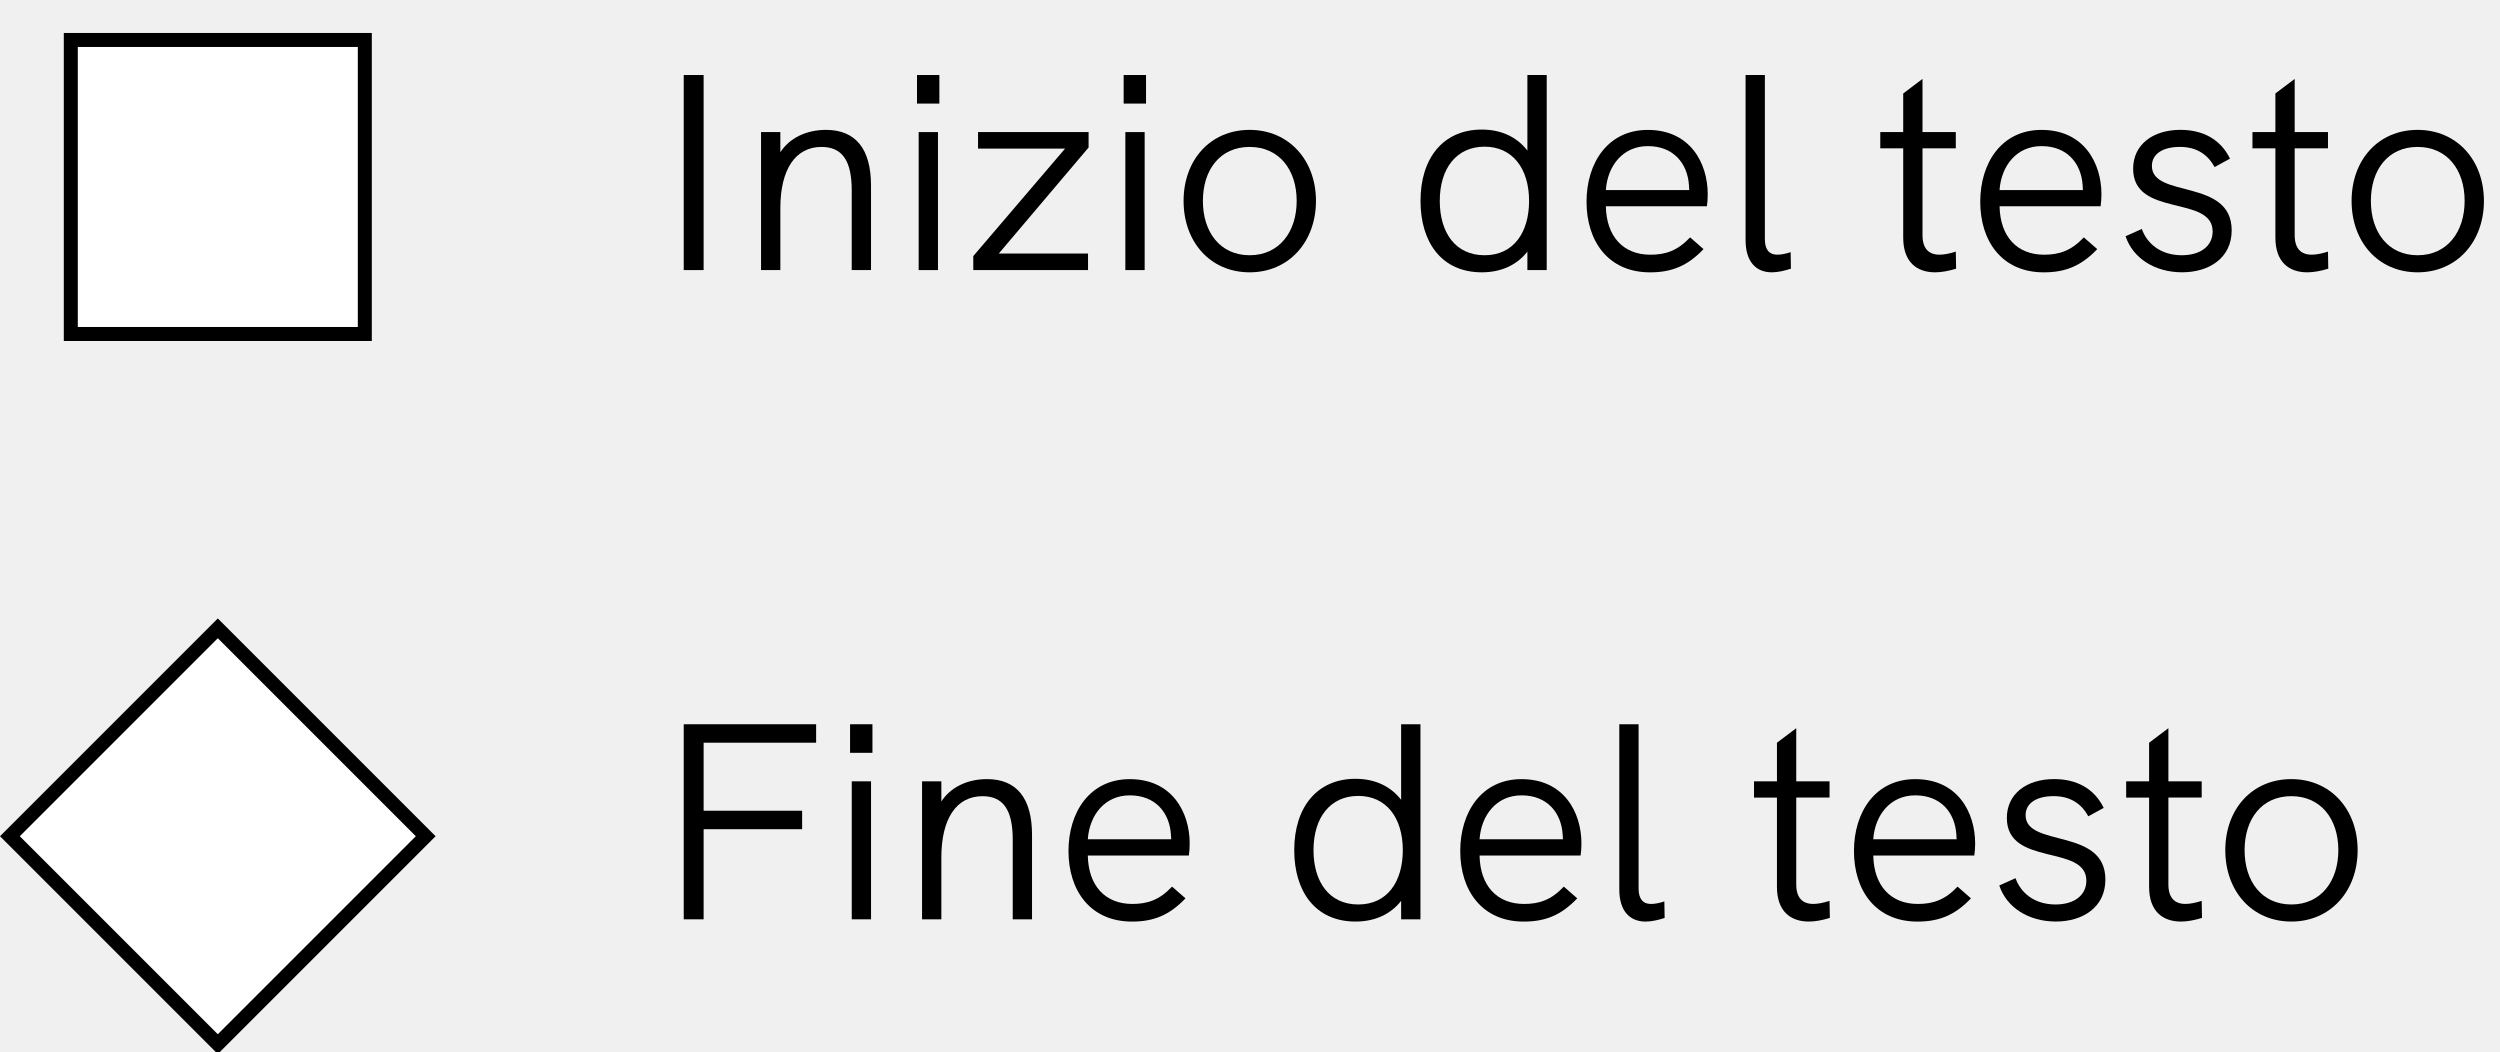
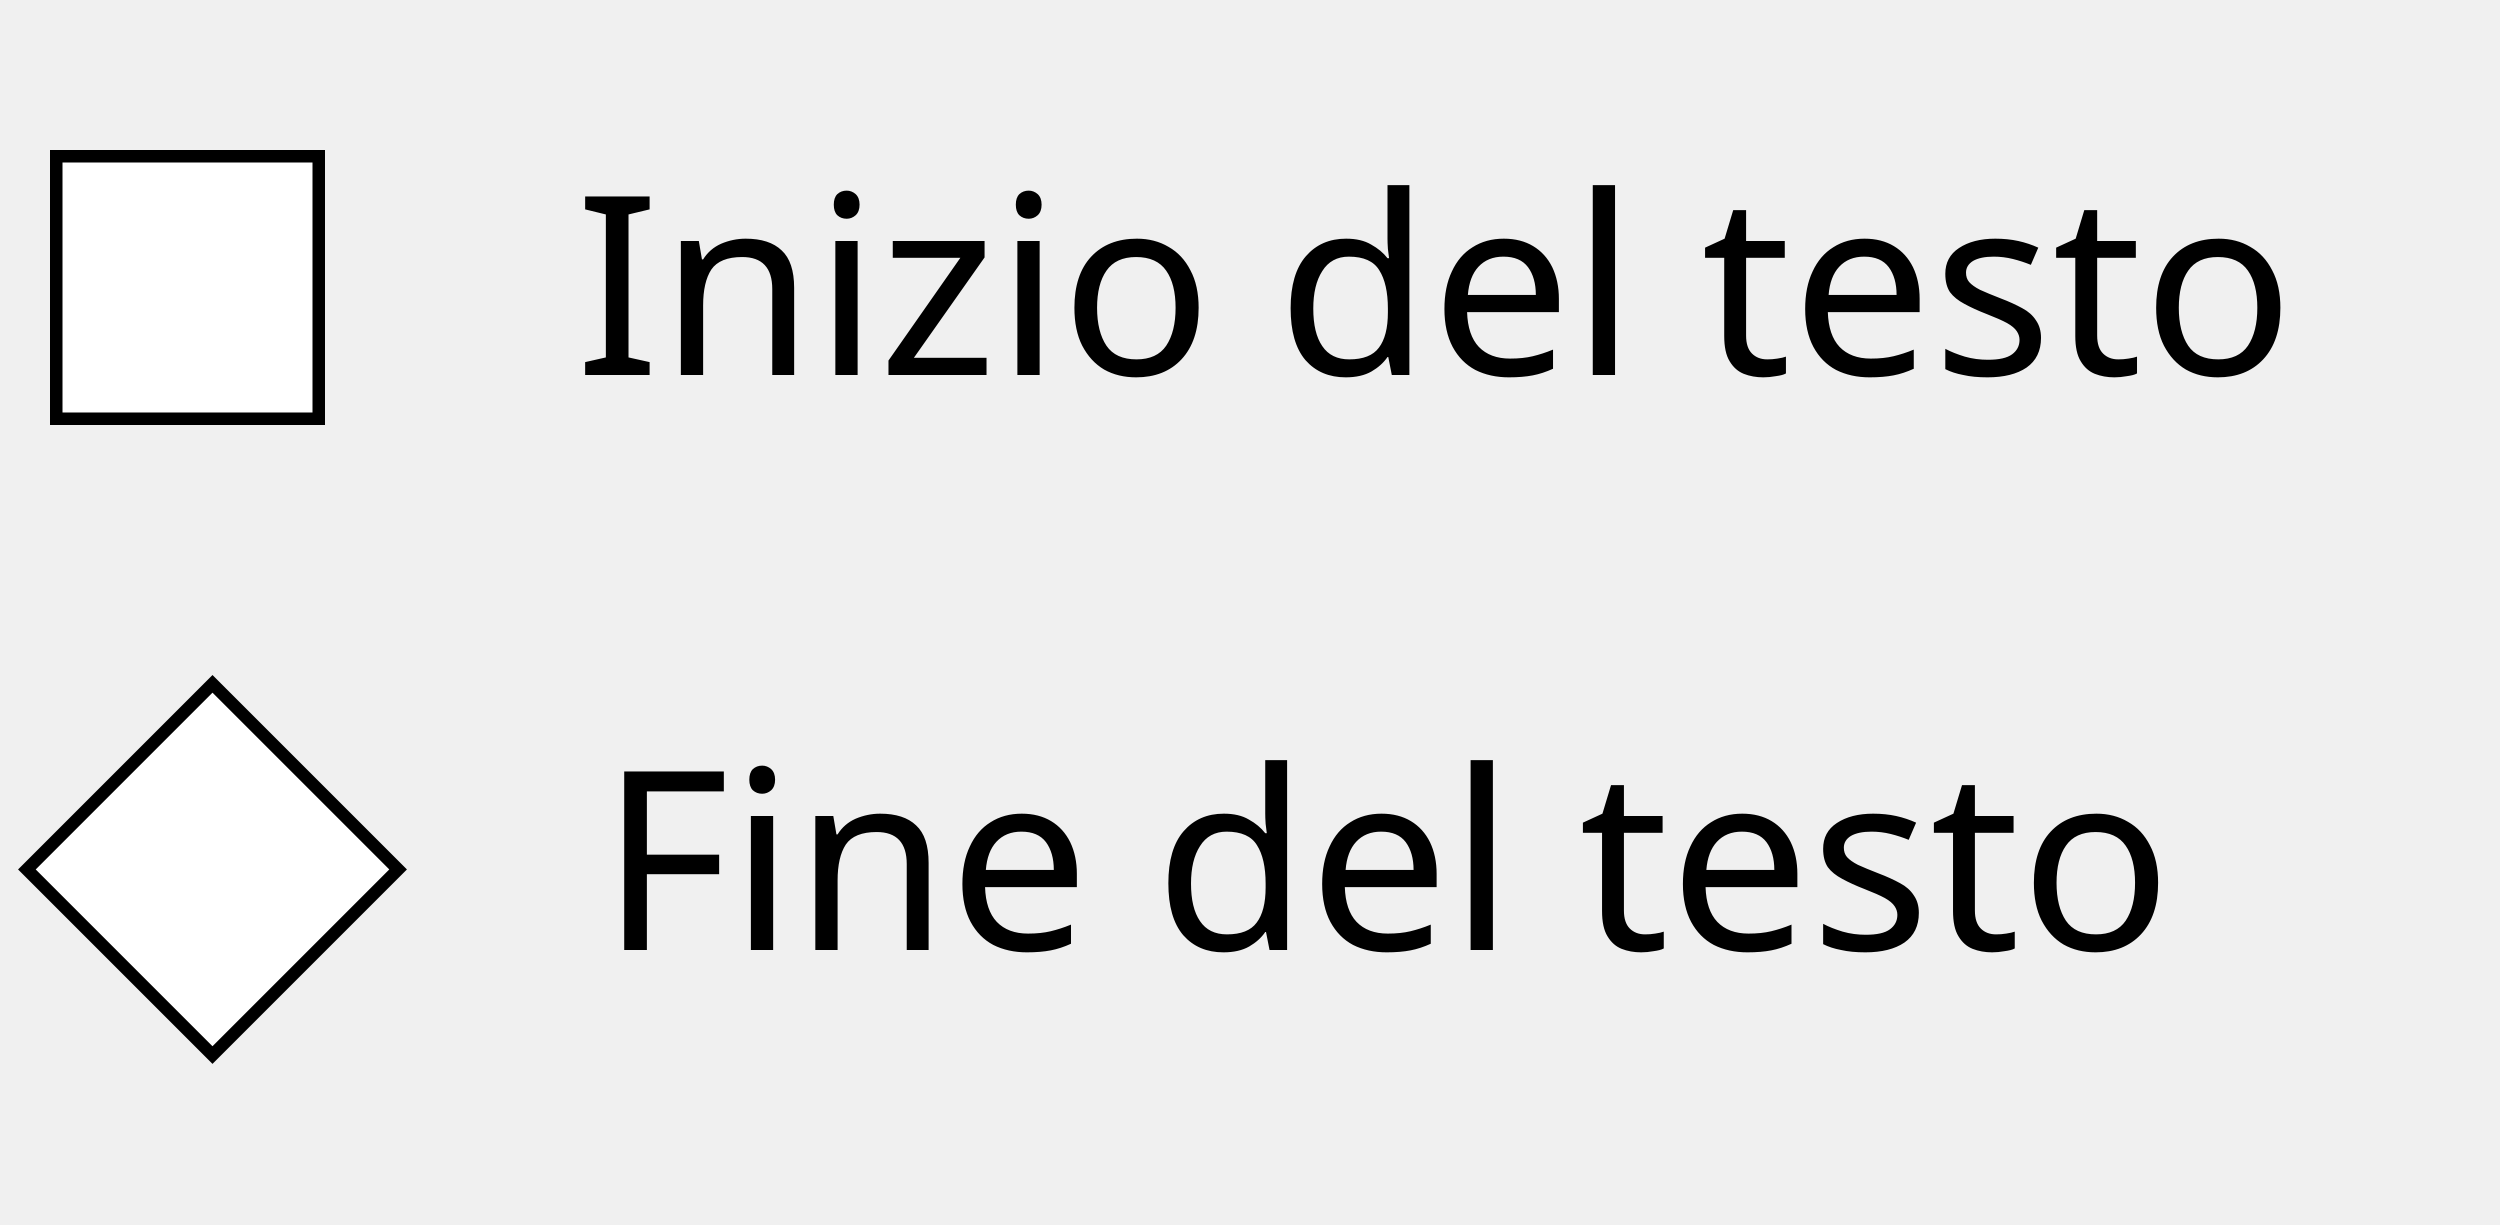
- <svg xmlns="http://www.w3.org/2000/svg" version="1.1" id="Livello_1" x="0px" y="0px" viewBox="0 0 89.278 37.556" enable-background="new 0 0 89.278 37.556" xml:space="preserve">
-   <rect id="Rettangolo_9623" x="2.278" y="1.177" fill="#FFFFFF" width="11" height="11" />
-   <rect id="Rettangolo_9624" x="2.528" y="1.427" fill="none" stroke="#000000" stroke-width="0.5" width="10.5" height="10.5" />
-   <g enable-background="new    ">
-     <path d="M24.417,2.679h0.71v6.966h-0.71V2.679z" />
-     <path d="M31.105,6.626v3.019h-0.689V6.796c0-1.06-0.34-1.549-1.08-1.549   c-0.93,0-1.469,0.8-1.469,2.188v2.209h-0.689V4.717h0.689v0.72   c0.32-0.499,0.919-0.799,1.629-0.799C30.555,4.638,31.105,5.318,31.105,6.626z" />
-     <path d="M32.747,2.679h0.799v1.02h-0.799V2.679z M32.807,4.717h0.689v4.928h-0.689V4.717z" />
-     <path d="M38.875,5.267l-3.208,3.788h3.188v0.59h-4.098v-0.5l3.278-3.838h-3.108V4.717h3.948V5.267z" />
-     <path d="M40.127,2.679h0.799v1.02h-0.799V2.679z M40.188,4.717h0.689v4.928H40.188V4.717z" />
-     <path d="M42.267,7.176c0-1.459,0.95-2.538,2.359-2.538c1.399,0,2.369,1.079,2.369,2.538   c0,1.449-0.96,2.549-2.369,2.549S42.267,8.635,42.267,7.176z M46.306,7.176   c0-1.119-0.63-1.929-1.68-1.929c-1.06,0-1.669,0.819-1.669,1.929   c0,1.119,0.62,1.939,1.669,1.939C45.686,9.116,46.306,8.276,46.306,7.176z" />
-     <path d="M55.235,2.679v6.966h-0.69V8.986c-0.359,0.459-0.909,0.739-1.629,0.739   c-1.438,0-2.188-1.079-2.188-2.549c0-1.539,0.819-2.549,2.188-2.549c0.7,0,1.26,0.271,1.629,0.75   V2.679H55.235z M54.605,7.176c0-1.169-0.6-1.938-1.589-1.938c-1,0-1.6,0.77-1.6,1.938   c0,1.119,0.55,1.939,1.6,1.939C54.056,9.116,54.605,8.295,54.605,7.176z" />
-     <path d="M60.955,7.367h-3.608c0.021,1.079,0.62,1.729,1.59,1.729c0.539,0,0.969-0.14,1.419-0.619   l0.479,0.419c-0.579,0.61-1.149,0.83-1.909,0.83c-1.499,0-2.269-1.119-2.269-2.519   c0-1.39,0.76-2.568,2.189-2.568c1.509,0,2.139,1.179,2.139,2.298   C60.985,7.077,60.975,7.247,60.955,7.367z M57.347,6.787h2.979c0-0.021-0.01-0.07-0.01-0.16   c-0.05-0.8-0.56-1.409-1.469-1.409C57.957,5.217,57.407,5.917,57.347,6.787z" />
-     <path d="M62.337,8.576V2.679h0.689v5.856c0,0.34,0.12,0.56,0.45,0.56   c0.149,0,0.319-0.04,0.47-0.09l0.01,0.59c-0.21,0.069-0.46,0.13-0.68,0.13   C62.707,9.725,62.337,9.345,62.337,8.576z" />
-     <path d="M69.855,9.595C69.596,9.675,69.336,9.725,69.106,9.725c-0.66,0-1.14-0.37-1.14-1.239V5.297   h-0.819V4.717h0.819V3.338l0.689-0.52v1.898h1.189v0.58h-1.189V8.396   c0,0.479,0.22,0.699,0.609,0.699c0.17,0,0.36-0.04,0.58-0.109L69.855,9.595z" />
-     <path d="M75.015,7.367h-3.608c0.021,1.079,0.62,1.729,1.59,1.729c0.539,0,0.969-0.14,1.419-0.619   l0.479,0.419c-0.579,0.61-1.149,0.83-1.909,0.83c-1.499,0-2.269-1.119-2.269-2.519   c0-1.39,0.76-2.568,2.189-2.568c1.509,0,2.139,1.179,2.139,2.298   C75.045,7.077,75.034,7.247,75.015,7.367z M71.406,6.787h2.979c0-0.021-0.01-0.07-0.01-0.16   c-0.05-0.8-0.56-1.409-1.469-1.409C72.017,5.217,71.467,5.917,71.406,6.787z" />
-     <path d="M75.907,8.436l0.58-0.26c0.18,0.51,0.659,0.939,1.429,0.939   c0.67,0,1.1-0.33,1.1-0.85c0-1.31-2.839-0.49-2.839-2.239c0-0.859,0.7-1.389,1.689-1.389   c0.79,0,1.43,0.329,1.77,1.029l-0.55,0.3c-0.24-0.44-0.63-0.72-1.239-0.72   c-0.61,0-1,0.25-1,0.68c0,1.169,2.849,0.43,2.849,2.299c0,0.999-0.819,1.499-1.769,1.499   C76.957,9.725,76.167,9.225,75.907,8.436z" />
-     <path d="M83.146,9.595c-0.26,0.08-0.52,0.13-0.749,0.13c-0.66,0-1.14-0.37-1.14-1.239V5.297   H80.438V4.717h0.819V3.338l0.689-0.52v1.898h1.189v0.58h-1.189V8.396   c0,0.479,0.22,0.699,0.609,0.699c0.17,0,0.36-0.04,0.58-0.109L83.146,9.595z" />
-     <path d="M83.978,7.176c0-1.459,0.949-2.538,2.358-2.538c1.399,0,2.368,1.079,2.368,2.538   c0,1.449-0.959,2.549-2.368,2.549S83.978,8.635,83.978,7.176z M88.015,7.176   c0-1.119-0.63-1.929-1.679-1.929c-1.06,0-1.669,0.819-1.669,1.929   c0,1.119,0.619,1.939,1.669,1.939C87.396,9.116,88.015,8.276,88.015,7.176z" />
+ <svg xmlns="http://www.w3.org/2000/svg" width="100" height="49" viewBox="0 0 100 49">
+   <defs>
+     <clipPath id="clip-trama_a_forma">
+       <rect width="100" height="49" />
+     </clipPath>
+   </defs>
+   <g id="trama_a_forma" clip-path="url(#clip-trama_a_forma)">
+     <g id="Rectangle_8748" data-name="Rectangle 8748" transform="translate(-310.019 -637.006)">
+       <rect id="Rectangle_9623" data-name="Rectangle 9623" width="11" height="11" transform="translate(312.019 643.006)" fill="#fff" />
+       <rect id="Rectangle_9624" data-name="Rectangle 9624" width="10.5" height="10.5" transform="translate(312.269 643.256)" fill="none" stroke="#000" stroke-width="0.5" />
+     </g>
+     <g id="categoria_di_inizio" data-name="categoria di inizio" transform="translate(-306.019 -637.006)" style="isolation: isolate">
+       <text id="Inizio_del_testo" data-name="Inizio del testo" transform="translate(329.019 652.006)" font-size="10" font-family="HKGrotesk-Regular, HK Grotesk" style="isolation: isolate">
+         <tspan x="0" y="0">Inizio del testo</tspan>
+       </text>
+     </g>
+     <g id="categoria_di_fine" data-name="categoria di fine" transform="translate(-306.019 -637.006)" style="isolation: isolate">
+       <text id="Fine_del_testo" data-name="Fine del testo" transform="translate(330.019 675.006)" font-size="10" font-family="HKGrotesk-Regular, HK Grotesk" style="isolation: isolate">
+         <tspan x="0" y="0">Fine del testo</tspan>
+       </text>
+     </g>
+     <g id="Rectangle_8749" data-name="Rectangle 8749" transform="translate(-311.019 -637.006)">
+       <rect id="Rectangle_9625" data-name="Rectangle 9625" width="11" height="11" transform="translate(311.741 671.784) rotate(-45)" fill="#fff" />
+       <rect id="Rectangle_9626" data-name="Rectangle 9626" width="10.5" height="10.5" transform="translate(312.094 671.784) rotate(-45)" fill="none" stroke="#000" stroke-width="0.5" />
+     </g>
+     <rect id="Rectangle_20363" data-name="Rectangle 20363" width="93" height="43" fill="none" />
  </g>
-   <g enable-background="new    ">
-     <path d="M24.417,25.864h4.728v0.659h-4.018v2.429h3.518v0.66h-3.518v3.218h-0.71V25.864z" />
-     <path d="M30.357,25.864h0.799v1.02h-0.799V25.864z M30.417,27.902h0.689v4.928h-0.689V27.902z" />
-     <path d="M36.855,29.812v3.019h-0.689v-2.849c0-1.06-0.34-1.549-1.08-1.549   c-0.93,0-1.469,0.8-1.469,2.188v2.209h-0.689v-4.928h0.689v0.72   c0.32-0.499,0.919-0.799,1.629-0.799C36.305,27.823,36.855,28.503,36.855,29.812z" />
-     <path d="M42.455,30.552h-3.608c0.02,1.079,0.62,1.729,1.589,1.729c0.54,0,0.969-0.14,1.419-0.619   l0.48,0.419c-0.58,0.61-1.149,0.83-1.909,0.83c-1.499,0-2.269-1.119-2.269-2.519   c0-1.39,0.76-2.568,2.189-2.568c1.509,0,2.139,1.179,2.139,2.298   C42.485,30.262,42.475,30.432,42.455,30.552z M38.847,29.972h2.979c0-0.021-0.01-0.07-0.01-0.16   c-0.05-0.8-0.56-1.409-1.469-1.409C39.457,28.402,38.907,29.103,38.847,29.972z" />
-     <path d="M50.726,25.864v6.966h-0.69V32.171c-0.359,0.459-0.909,0.739-1.629,0.739   c-1.438,0-2.188-1.079-2.188-2.549c0-1.539,0.819-2.549,2.188-2.549c0.7,0,1.26,0.271,1.629,0.75   v-2.698H50.726z M50.096,30.361c0-1.169-0.6-1.938-1.589-1.938c-1,0-1.6,0.77-1.6,1.938   c0,1.119,0.55,1.939,1.6,1.939C49.546,32.301,50.096,31.48,50.096,30.361z" />
-     <path d="M56.445,30.552h-3.608c0.021,1.079,0.62,1.729,1.59,1.729c0.539,0,0.969-0.14,1.419-0.619   l0.479,0.419c-0.579,0.61-1.149,0.83-1.909,0.83c-1.499,0-2.269-1.119-2.269-2.519   c0-1.39,0.76-2.568,2.189-2.568c1.509,0,2.139,1.179,2.139,2.298   C56.476,30.262,56.465,30.432,56.445,30.552z M52.837,29.972h2.979c0-0.021-0.01-0.07-0.01-0.16   c-0.05-0.8-0.56-1.409-1.469-1.409C53.447,28.402,52.897,29.103,52.837,29.972z" />
-     <path d="M57.827,31.761v-5.896h0.689v5.856c0,0.34,0.12,0.56,0.45,0.56   c0.149,0,0.319-0.04,0.47-0.09l0.01,0.59c-0.21,0.069-0.46,0.13-0.68,0.13   C58.197,32.91,57.827,32.53,57.827,31.761z" />
-     <path d="M65.346,32.78c-0.26,0.08-0.52,0.13-0.749,0.13c-0.66,0-1.14-0.37-1.14-1.239v-3.188   H62.638v-0.58h0.819v-1.379l0.689-0.52v1.898h1.189v0.58h-1.189v3.099   c0,0.479,0.22,0.699,0.609,0.699c0.17,0,0.36-0.04,0.58-0.109L65.346,32.78z" />
-     <path d="M70.505,30.552h-3.608c0.021,1.079,0.62,1.729,1.59,1.729c0.539,0,0.969-0.14,1.419-0.619   l0.479,0.419c-0.579,0.61-1.149,0.83-1.909,0.83c-1.499,0-2.269-1.119-2.269-2.519   c0-1.39,0.76-2.568,2.189-2.568c1.509,0,2.139,1.179,2.139,2.298   C70.535,30.262,70.524,30.432,70.505,30.552z M66.896,29.972H69.875c0-0.021-0.01-0.07-0.01-0.16   c-0.05-0.8-0.56-1.409-1.469-1.409C67.507,28.402,66.957,29.103,66.896,29.972z" />
-     <path d="M71.397,31.621l0.58-0.26c0.18,0.51,0.659,0.939,1.429,0.939   c0.67,0,1.1-0.33,1.1-0.85c0-1.31-2.839-0.49-2.839-2.239c0-0.859,0.7-1.389,1.689-1.389   c0.79,0,1.43,0.329,1.77,1.029l-0.55,0.3c-0.24-0.44-0.63-0.72-1.239-0.72   c-0.61,0-1,0.25-1,0.68c0,1.169,2.849,0.43,2.849,2.299c0,0.999-0.819,1.499-1.769,1.499   C72.447,32.91,71.657,32.41,71.397,31.621z" />
-     <path d="M78.636,32.78c-0.26,0.08-0.52,0.13-0.749,0.13c-0.66,0-1.14-0.37-1.14-1.239   v-3.188h-0.819v-0.58h0.819v-1.379l0.689-0.52v1.898h1.189v0.58h-1.189v3.099   c0,0.479,0.22,0.699,0.609,0.699c0.17,0,0.36-0.04,0.58-0.109L78.636,32.78z" />
-     <path d="M79.468,30.361c0-1.459,0.949-2.538,2.358-2.538c1.399,0,2.368,1.079,2.368,2.538   c0,1.449-0.959,2.549-2.368,2.549S79.468,31.82,79.468,30.361z M83.505,30.361   c0-1.119-0.63-1.929-1.679-1.929c-1.06,0-1.669,0.819-1.669,1.929   c0,1.119,0.619,1.939,1.669,1.939C82.886,32.301,83.505,31.461,83.505,30.361z" />
-   </g>
-   <rect id="Rettangolo_9625" x="2.278" y="24.363" transform="matrix(0.70711 -0.70711 0.70711 0.70711 -18.83797 14.24658)" fill="#FFFFFF" width="11" height="11" />
-   <rect id="Rettangolo_9626" x="2.528" y="24.613" transform="matrix(0.70711 -0.70711 0.70711 0.70711 -18.83813 14.24619)" fill="none" stroke="#000000" stroke-width="0.5" width="10.5" height="10.5" />
</svg>
